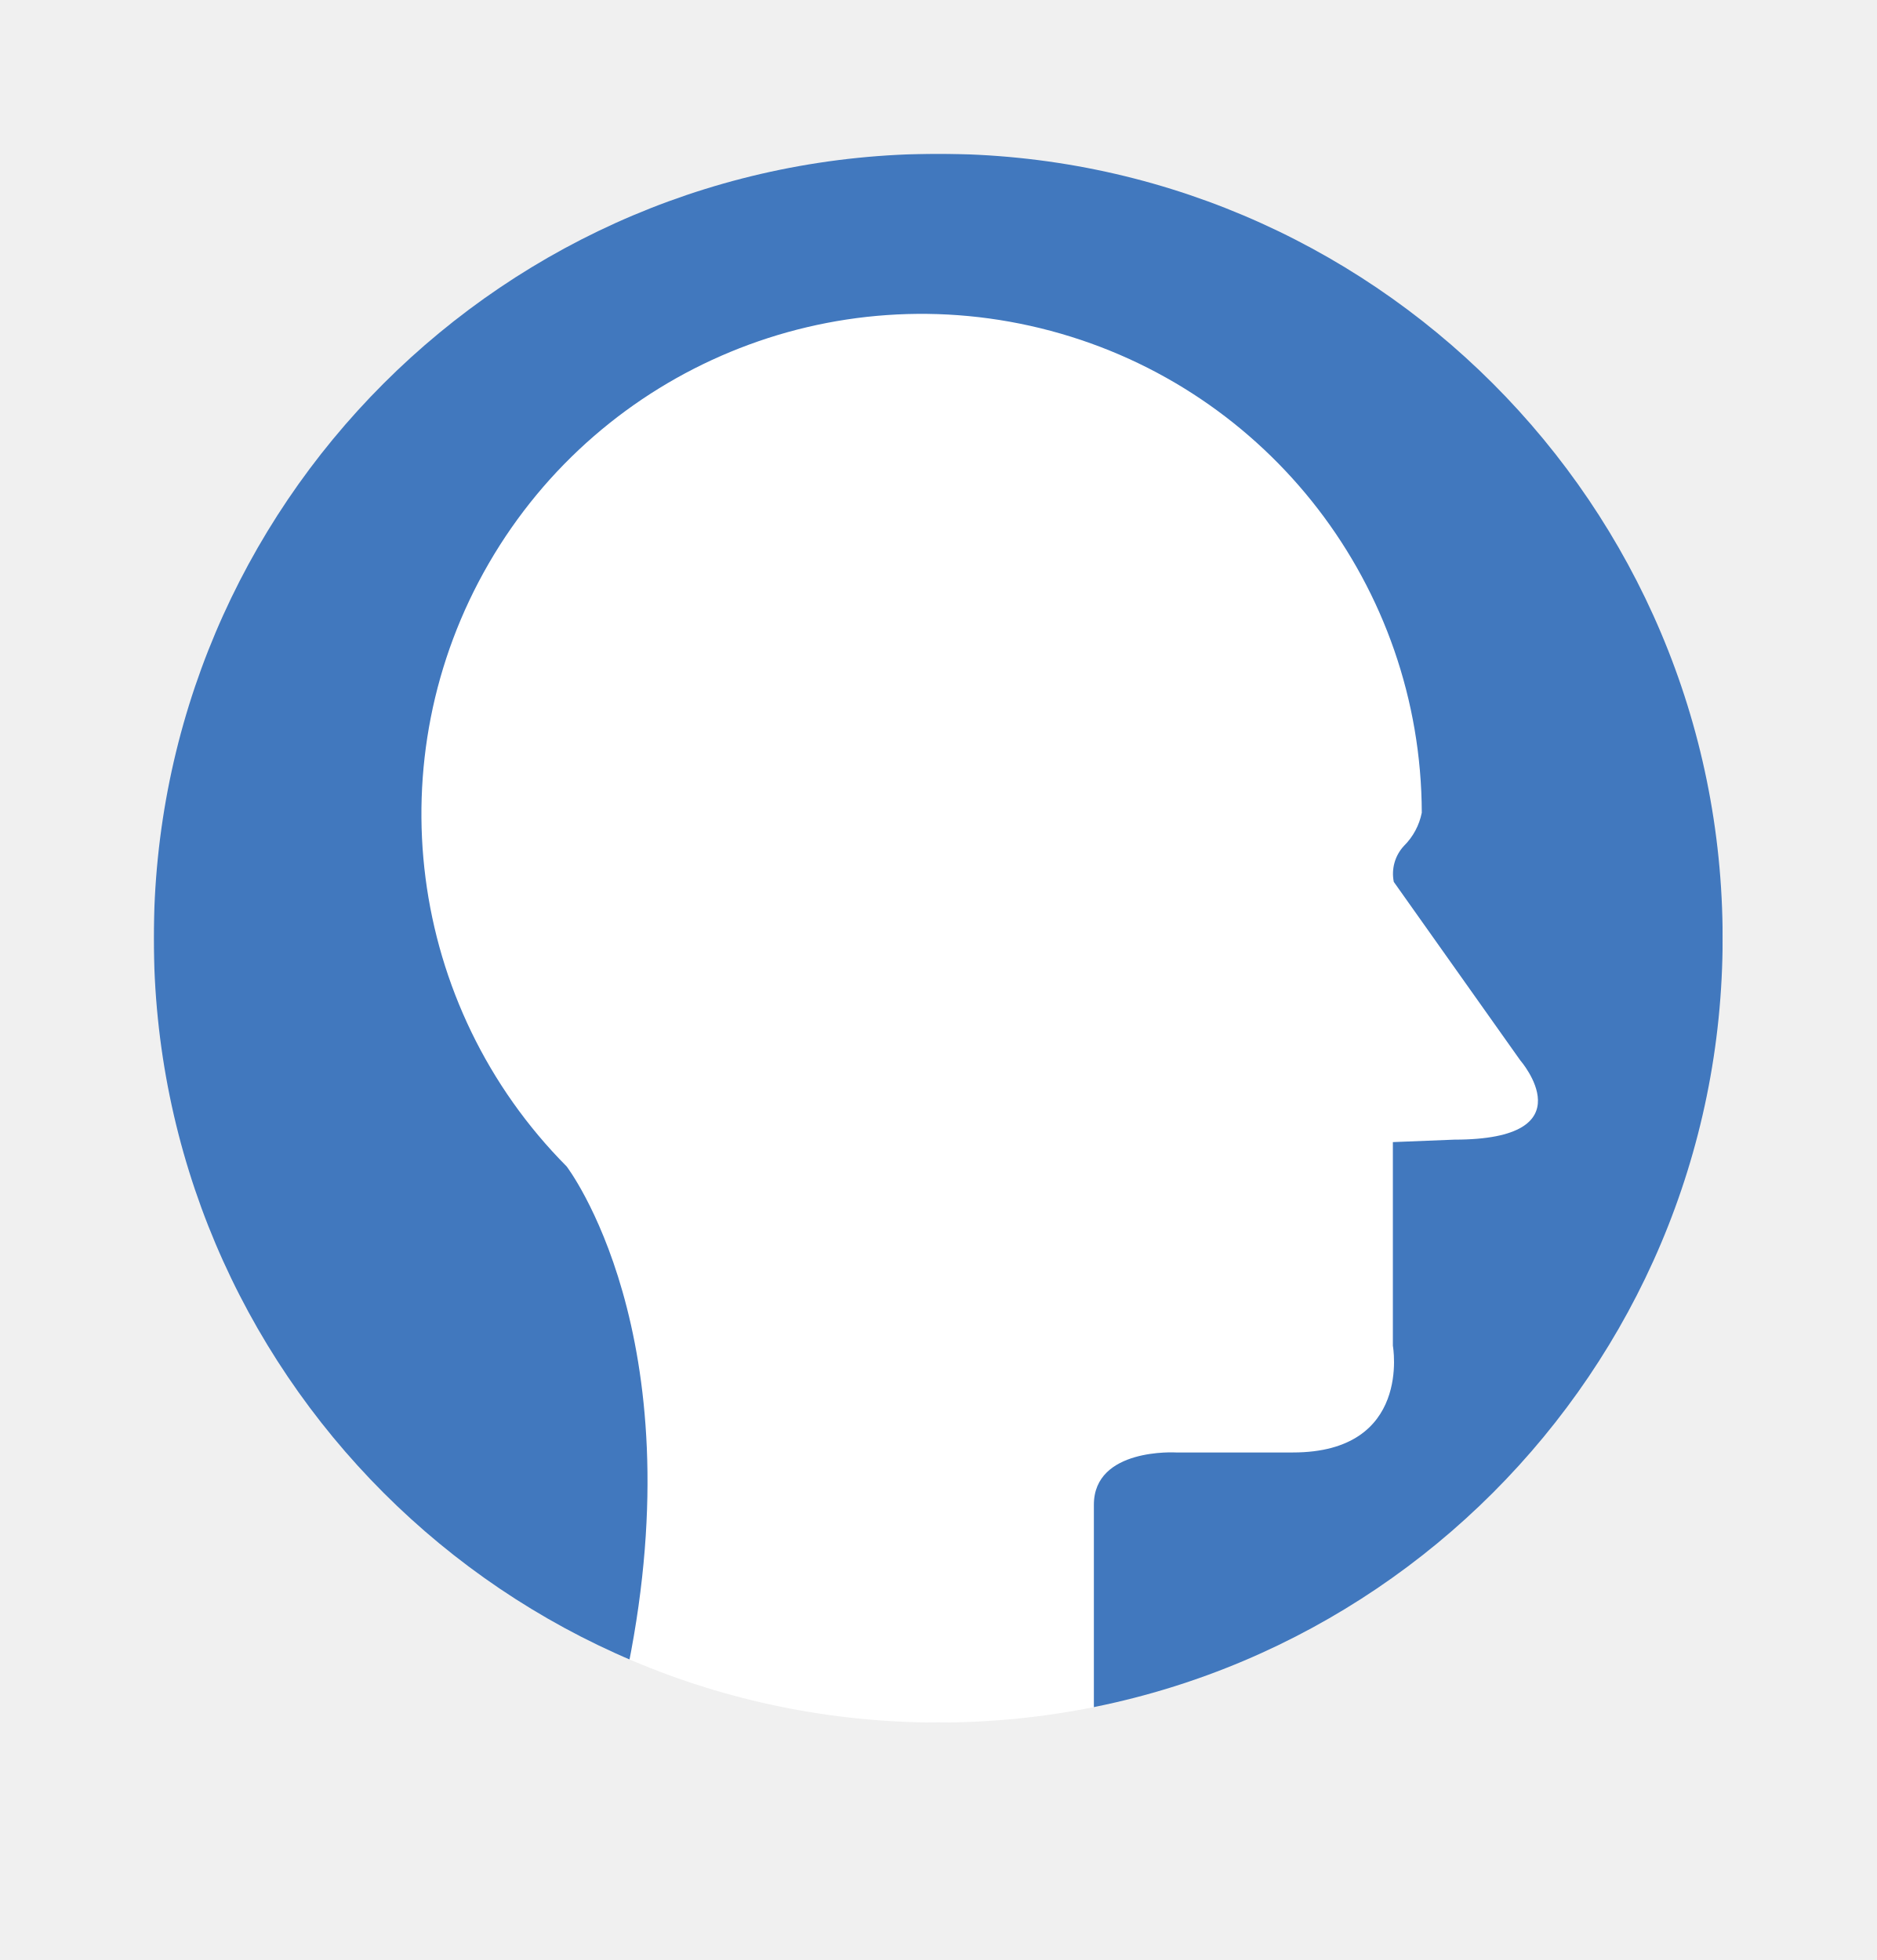
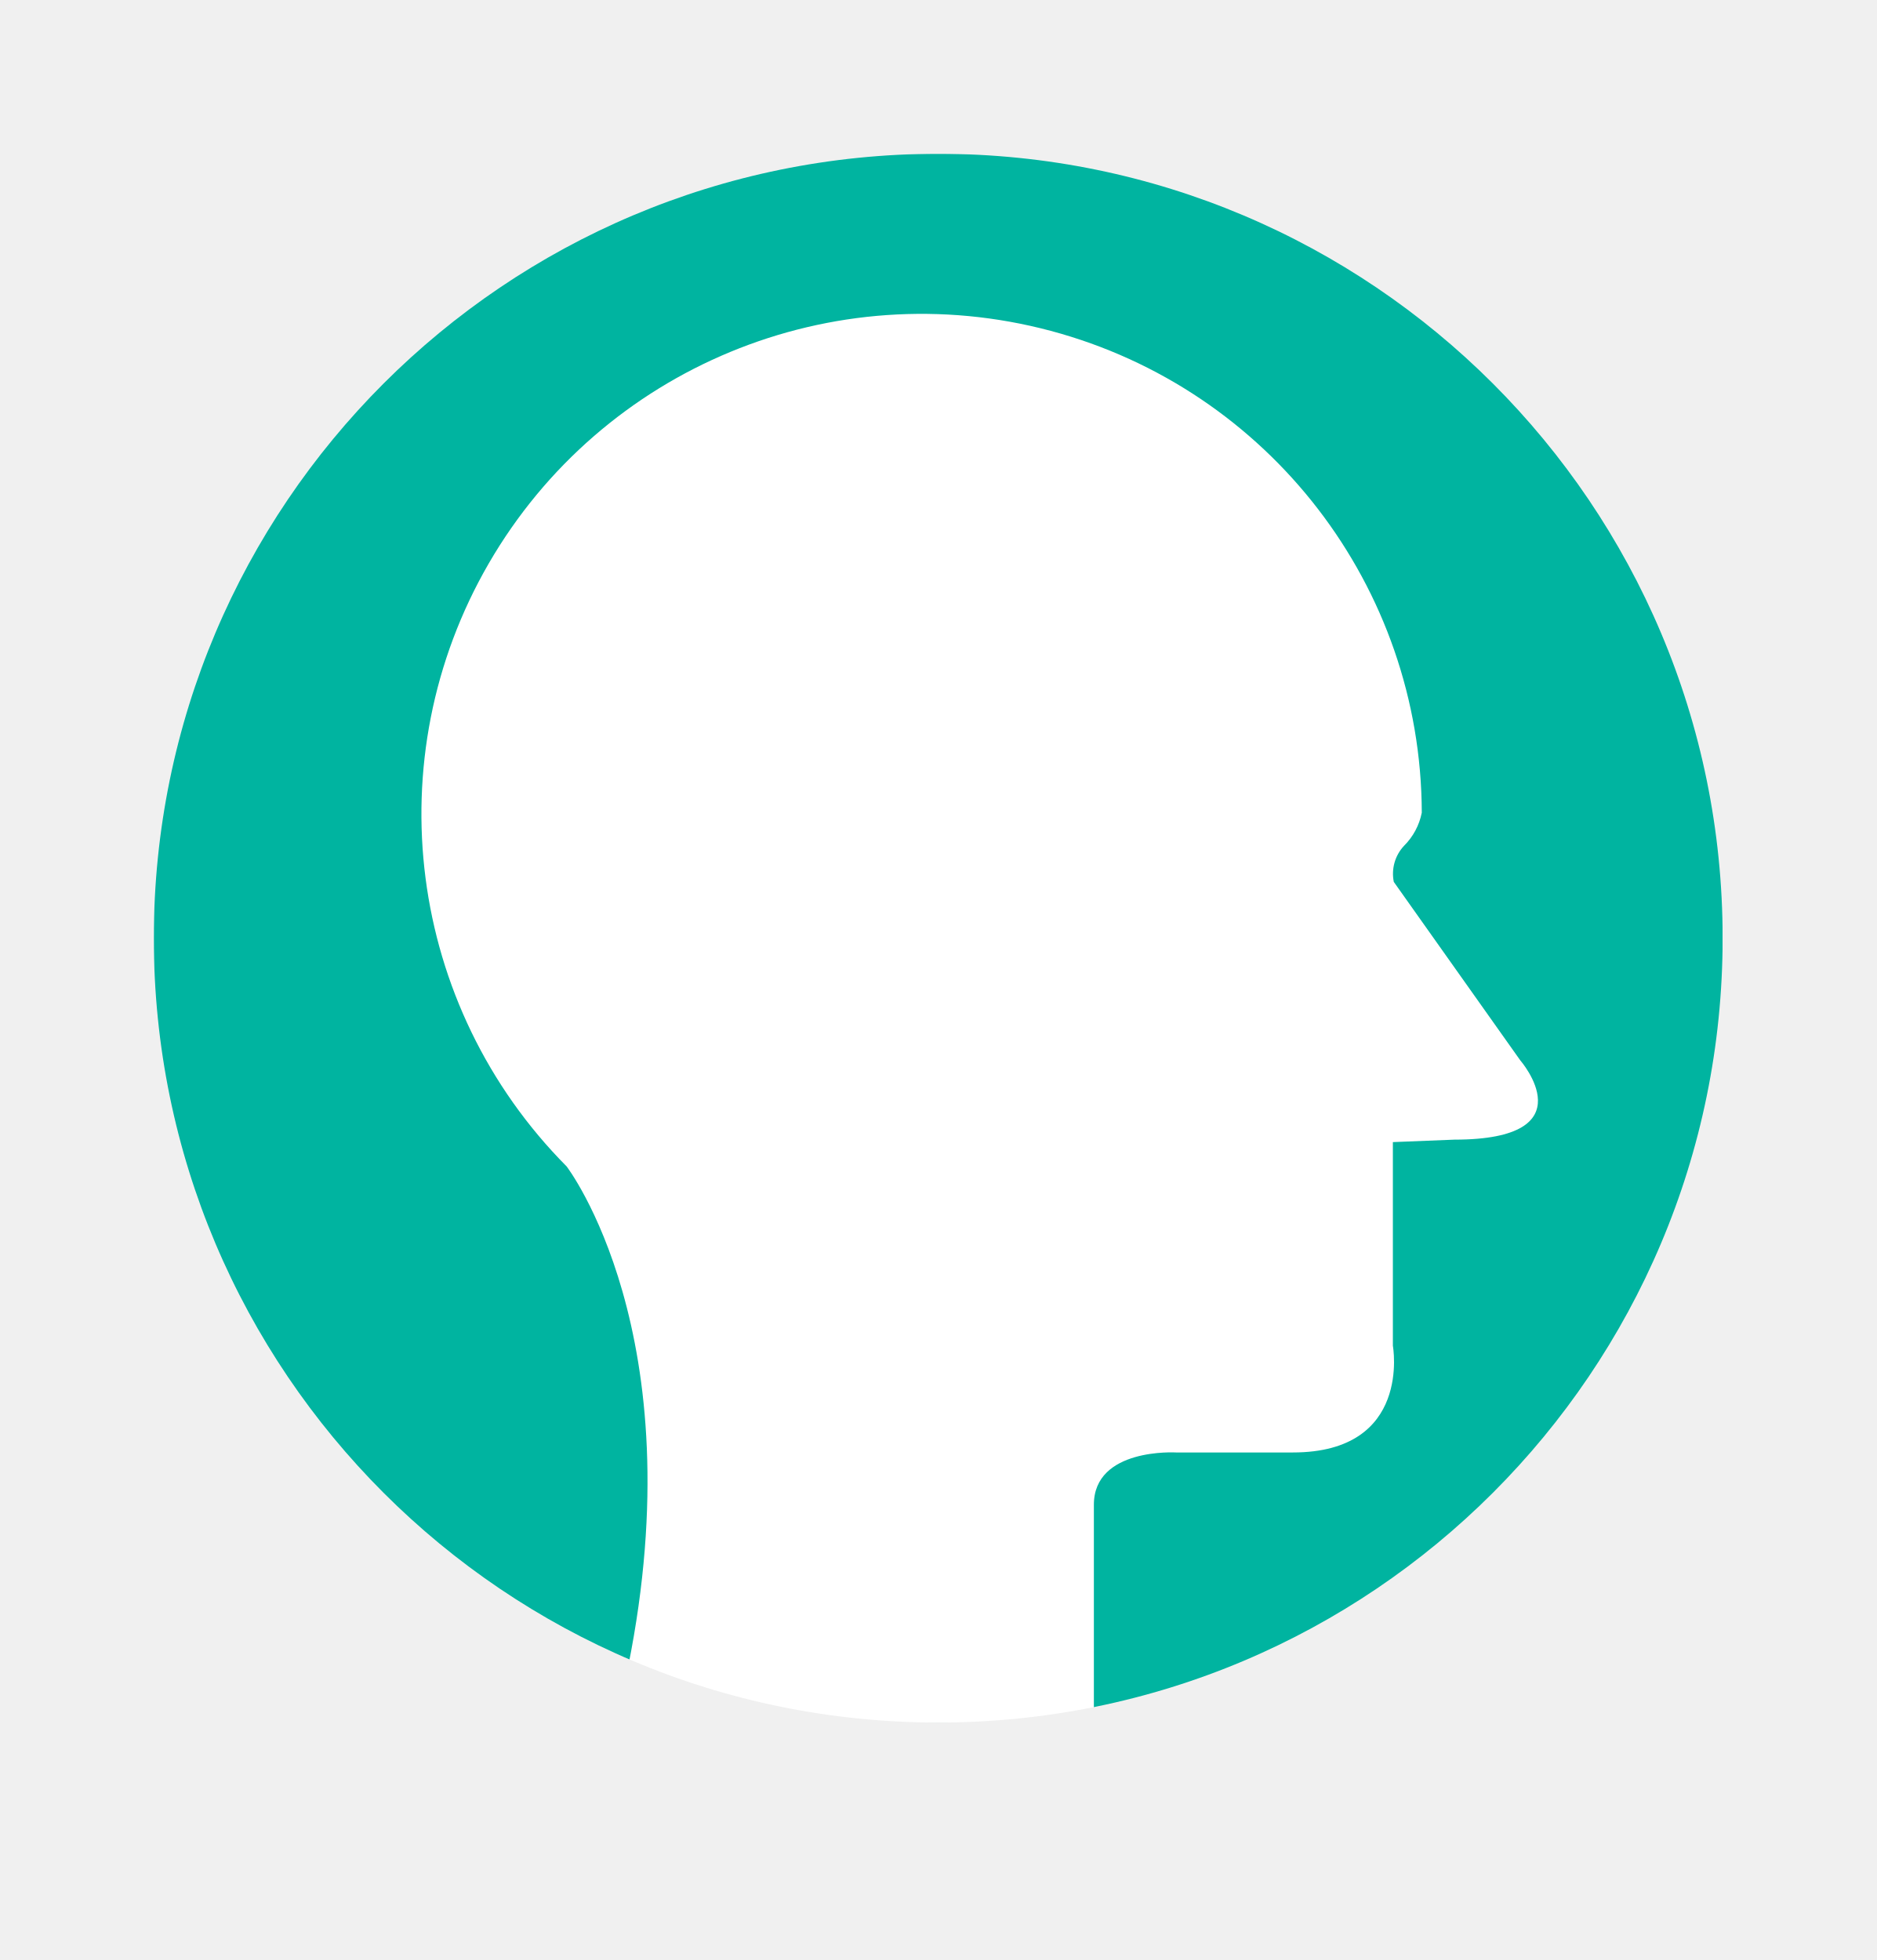
<svg xmlns="http://www.w3.org/2000/svg" id="Layer_1" data-name="Layer 1" viewBox="0 0 61 63.72">
  <defs>
    <style>
            .headCls-1,.headCls-2{
                fill:none;
            }
            .headCls-2{
                clip-rule:evenodd;
            }
            .headCls-3{
                clip-path:url(#clip-path);
            }
            .headCls-4{
                clip-path:url(#clip-path-2);
            }
            .headCls-5{
                isolation:isolate;
            }
            .headCls-6{
                clip-path:url(#clip-path-3);
            }
            .headCls-7{
-                 fill:#4178BE;
+                 fill:#00b4a0;
            }
            .headCls-8{
                clip-path:url(#clip-path-5);
            }
            .headCls-9{
                fill:#fff;
            }
        </style>
    <clipPath id="clip-path" transform="translate(-12.88 -1.42)">
      <circle class="headCls-1" cx="43.38" cy="31.92" r="25.5" />
    </clipPath>
    <clipPath id="clip-path-2" transform="translate(-12.88 -1.42)">
      <rect class="headCls-1" x="-17.12" y="-547.58" width="1024" height="768" />
    </clipPath>
    <clipPath id="clip-path-3" transform="translate(-12.88 -1.42)">
      <rect class="headCls-1" x="17.88" y="6.42" width="51" height="51" />
    </clipPath>
    <clipPath id="clip-path-5" transform="translate(-12.88 -1.42)">
      <path class="headCls-2" d="M33.3,55.6c2.18-10.82-2-16.26-2-16.26A16.26,16.26,0,1,1,59.1,27.84a2.09,2.09,0,0,1-.58,1.08,1.33,1.33,0,0,0-.33,1.17l4.11,5.8s2.25,2.58-2.14,2.58l-2,.08v6.62s0.63,3.47-3.25,3.47h-3.8s-2.67-.16-2.67,1.7v9.78" />
    </clipPath>
  </defs>
  <g class="headCls-3">
    <g class="headCls-4">
      <g class="headCls-5">
        <g class="headCls-6">
          <g class="headCls-6">
            <rect class="headCls-7" width="61" height="61" />
          </g>
          <g class="headCls-8">
            <g class="headCls-6">
              <rect class="headCls-9" x="8.71" y="5.17" width="46.29" height="58.55" />
            </g>
          </g>
        </g>
      </g>
    </g>
  </g>
</svg>
